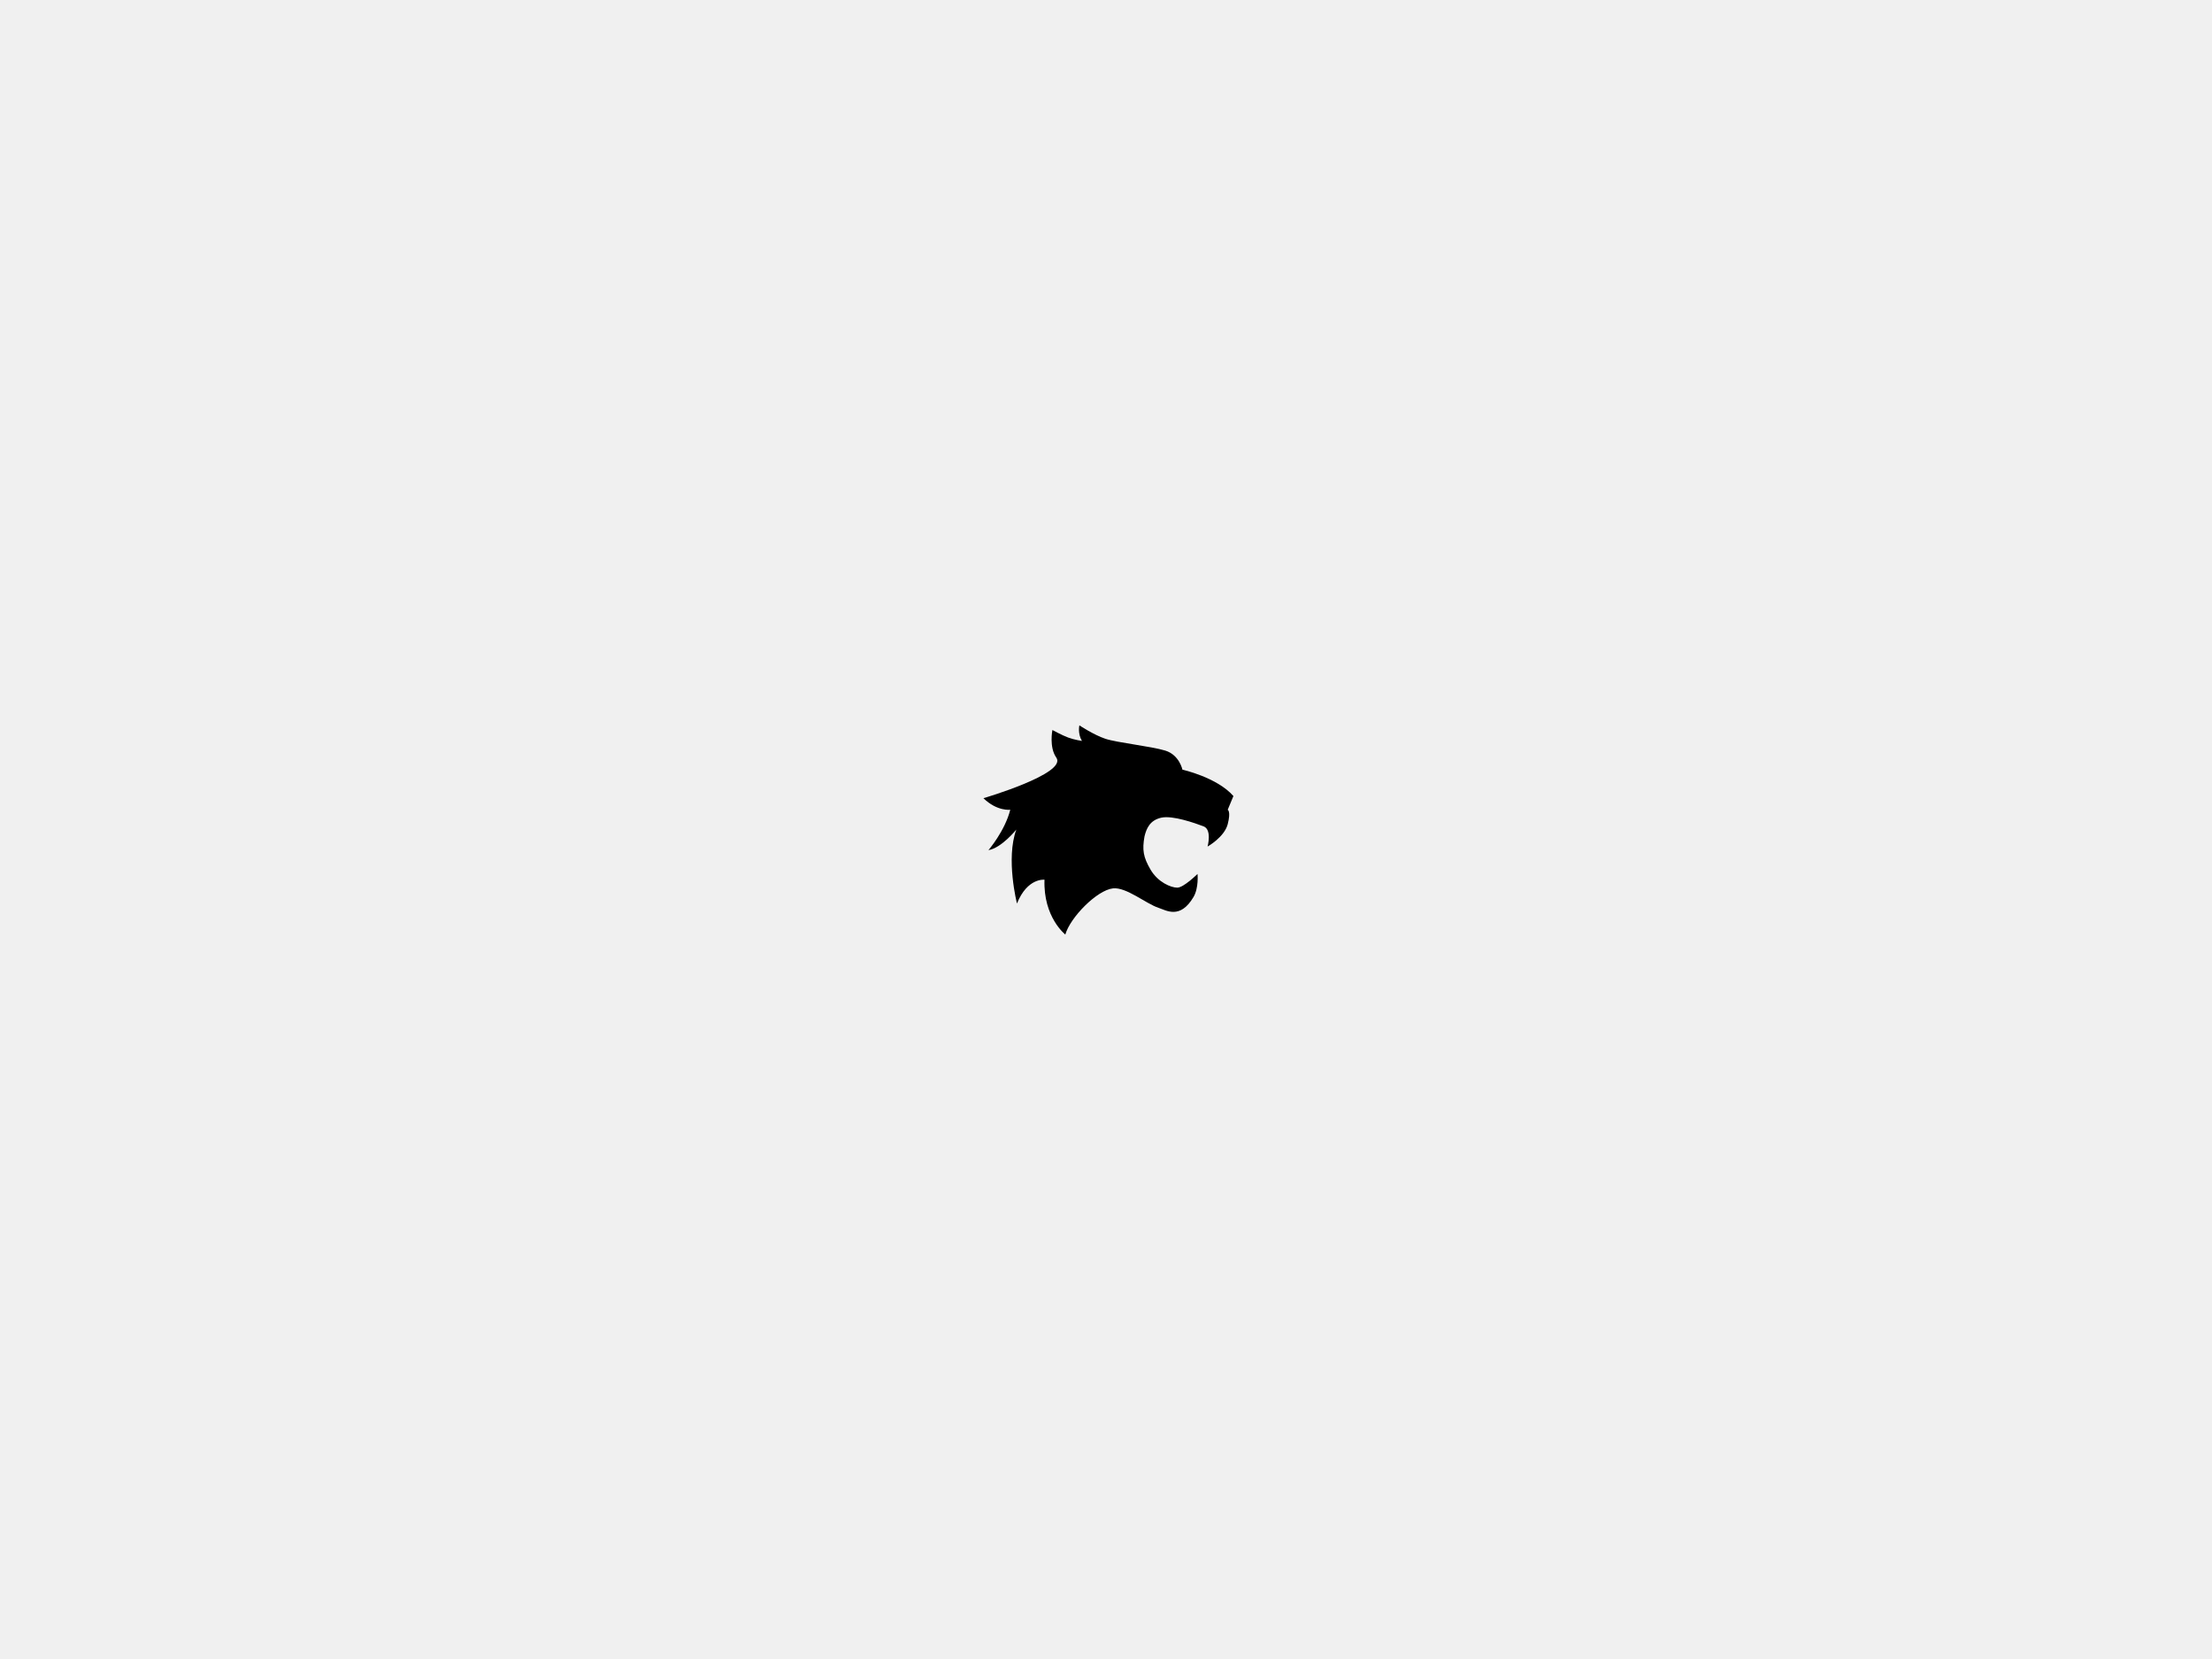
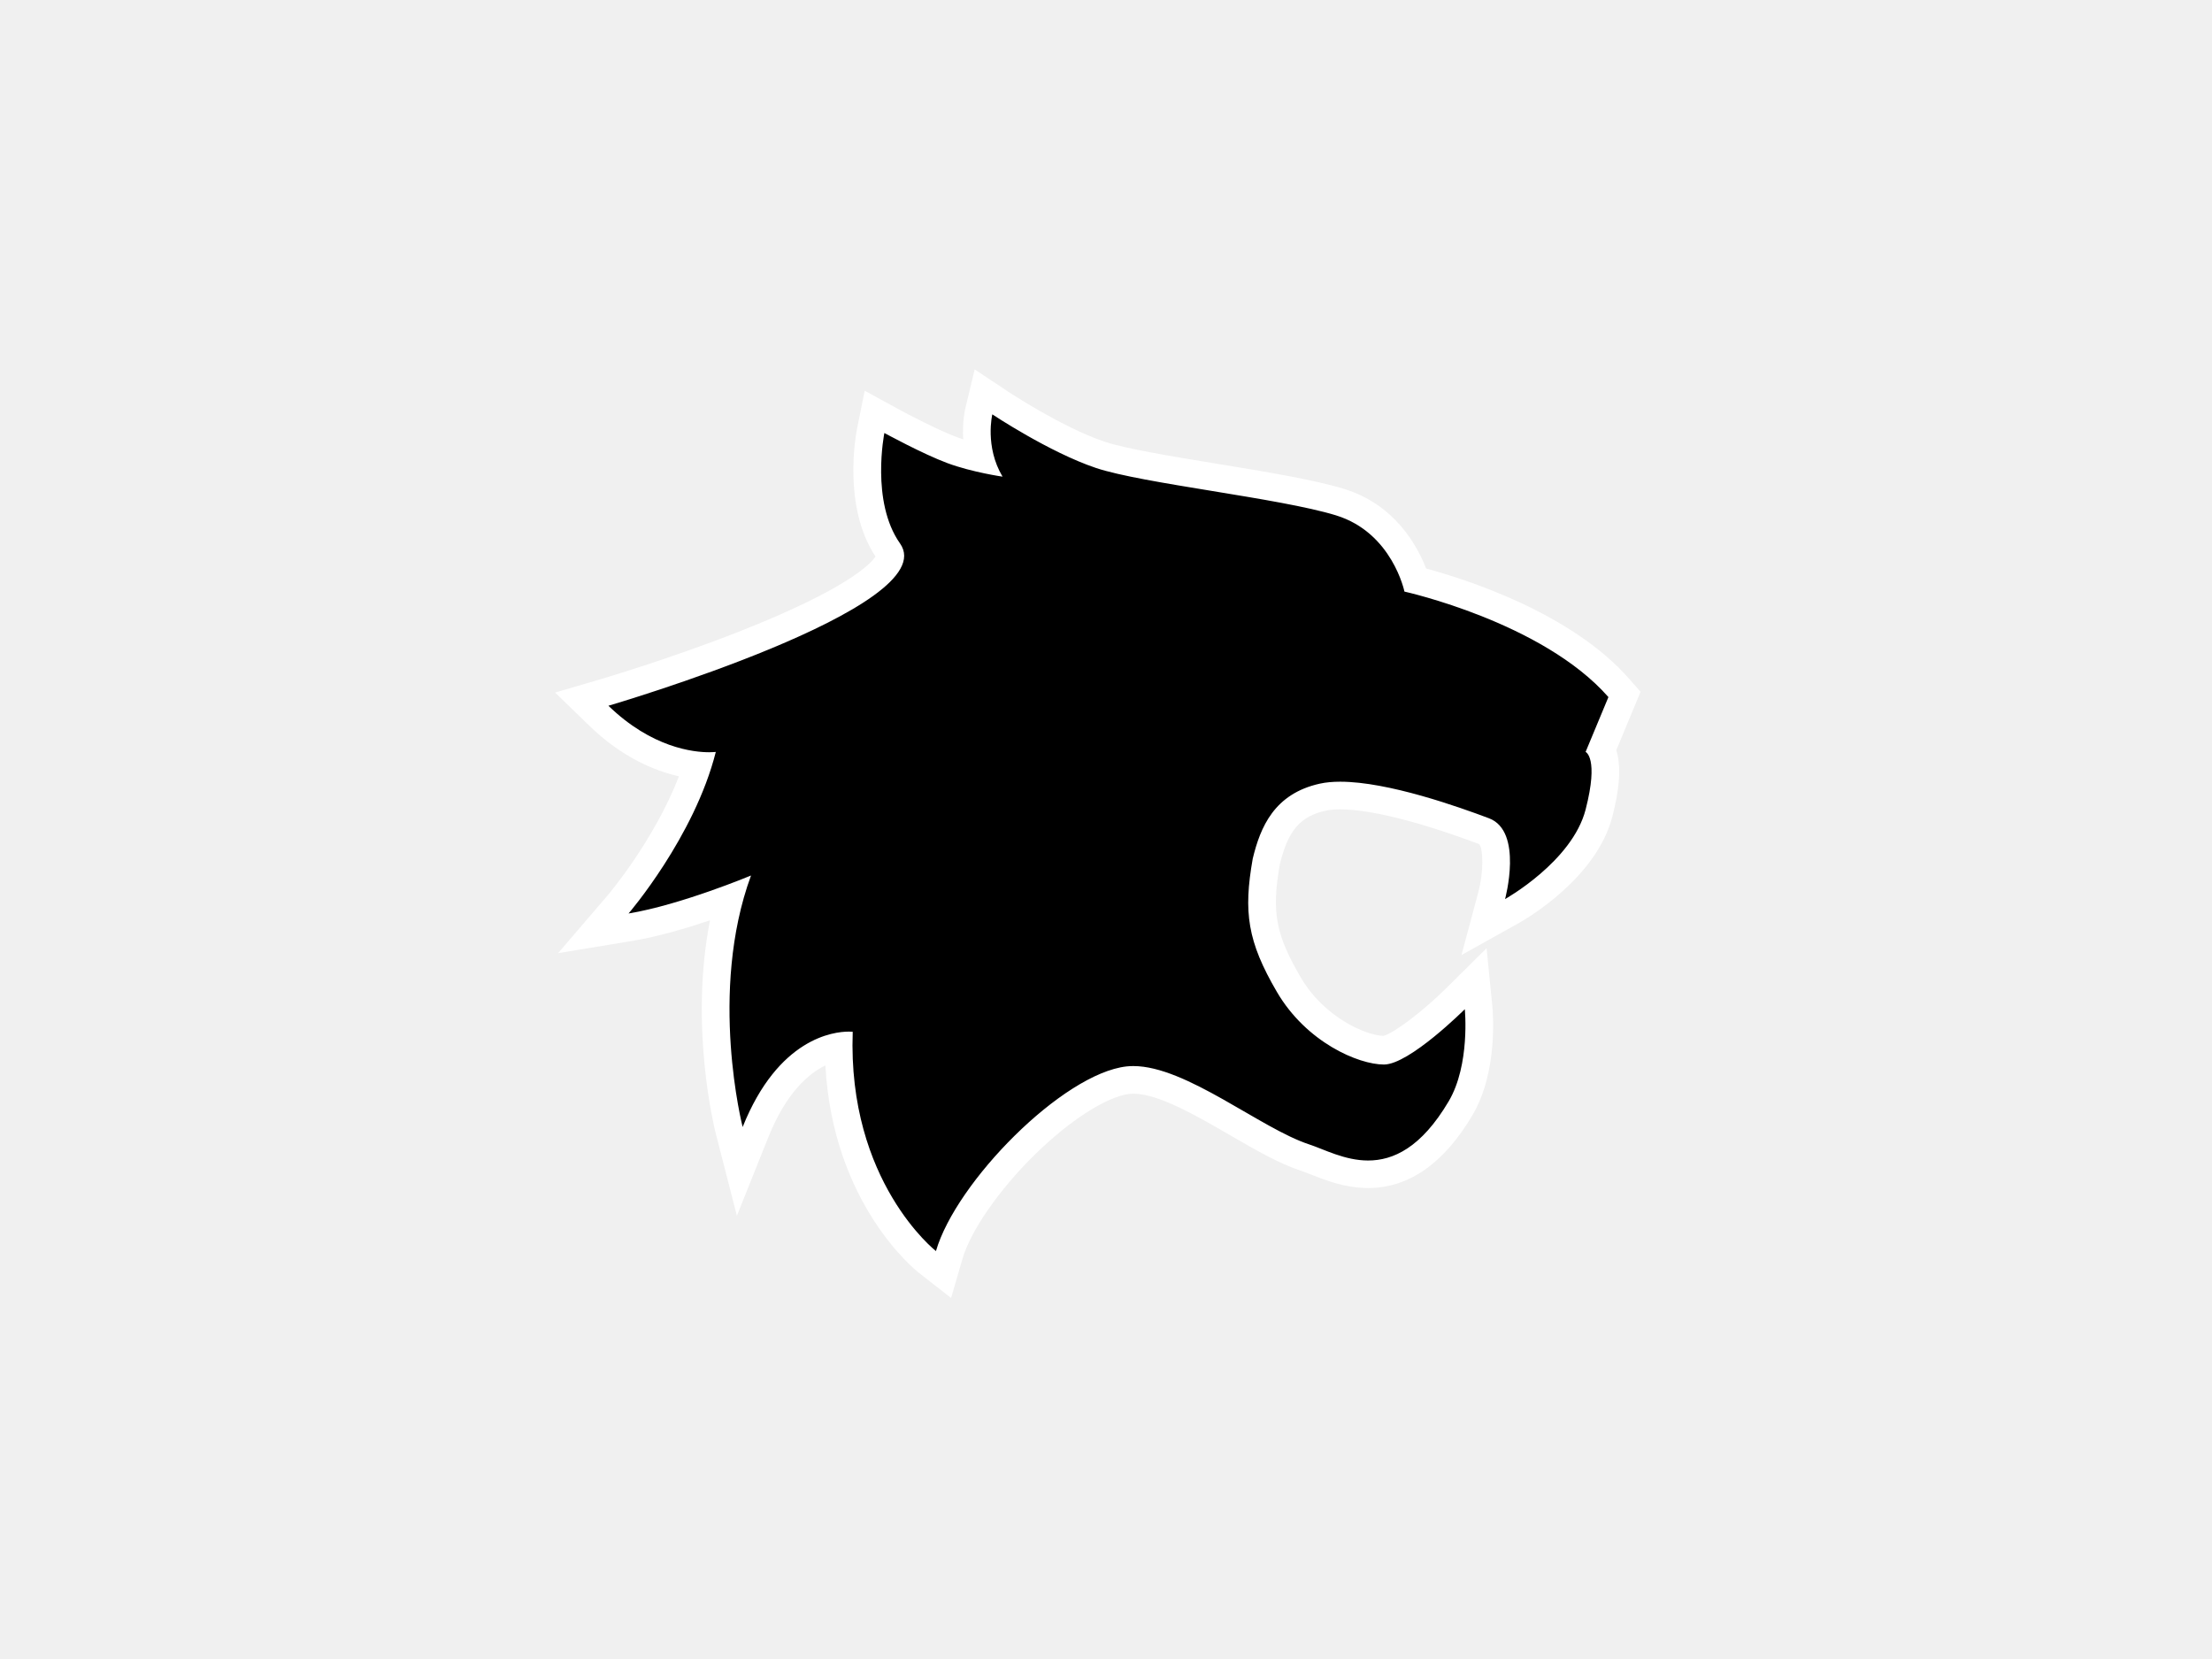
<svg xmlns="http://www.w3.org/2000/svg" version="1.1" id="Layer_1" x="0px" y="0px" width="800px" height="600px" viewBox="0 0 800 600" enable-background="new 0 0 800 600" xml:space="preserve">
-   <path d="M355.667,288.681c0,0,30.433-8.913,26.366-14.674c-2.67-3.782-1.416-9.988-1.416-9.988s3.482,1.905,5.715,2.73  s4.969,1.217,4.969,1.217c-1.625-2.723-0.924-5.632-0.924-5.632s5.16,3.438,9.376,4.849c4.216,1.412,16.592,2.716,21.692,4.282  c5.1,1.565,6.195,6.895,6.195,6.895s12.494,2.757,18.442,9.54l-2.063,4.957c0,0,1.213,0.521,0,5.217  c-1.213,4.696-7.281,8.088-7.281,8.088s1.669-6.13-1.455-7.305c-3.125-1.175-11.164-4.042-15.293-3.13  c-4.127,0.912-5.381,3.937-6.067,6.783c-0.852,4.824-0.483,7.436,2.185,12c2.668,4.562,7.375,6.523,9.68,6.521  c2.305-0.001,7.311-4.957,7.311-4.957s0.5,5.038-1.456,8.349c-4.829,8.171-9.833,4.825-12.622,3.913  c-4.564-1.494-11.701-7.583-16.506-7.044c-5.769,0.647-15.412,10.435-17.233,16.696c0,0-8.011-6.262-7.525-19.826  c0,0-6.189-0.783-9.952,8.608c0,0-4.125-16.174-0.243-26.739c0,0-5.34,6.652-10.074,7.435c0,0,5.948-6.912,7.889-14.608  C365.376,292.855,360.643,293.508,355.667,288.681z" />
+   <g>
+     <path d="M335.419,456.404c-1.345-1.051-31.909-25.565-32.107-77.962c-7.173,1.286-20.479,7.047-30.081,31.011l-5.684,14.187   l-3.8-14.803c-0.485-1.89-10.88-43.402-0.041-83.75c-9.299,3.441-23.553,8.236-35.566,10.221l-13.59,2.246l8.984-10.44   c0.213-0.248,20.025-23.517,28.731-50.285c-7.951-0.837-21.708-4.419-35.704-17.995l-6.16-5.975l8.236-2.413   c0.245-0.072,24.783-7.289,49.919-17.139c44.286-17.354,51.977-27.57,53.228-31.157c0.375-1.076,0.277-1.812-0.362-2.718   c-11.787-16.698-6.7-42.727-6.478-43.827l1.345-6.653l5.956,3.257c0.136,0.075,13.714,7.483,22.196,10.619   c3.27,1.209,6.869,2.178,10.039,2.909c-2.313-9.052-0.557-16.632-0.456-17.051l1.675-6.958l5.958,3.967   c0.201,0.134,20.297,13.452,36.319,18.814c8.027,2.688,24.856,5.448,41.131,8.117c17.189,2.818,34.964,5.732,45.517,8.972   c18.19,5.582,25.136,21.367,27.34,28.183c11.362,2.875,52.028,14.55,73.503,39.036l2.055,2.342l-8.32,19.986   c1.808,3.774,2.267,10.631-0.906,22.914c-5.325,20.619-30.459,34.869-31.526,35.465l-10.391,5.808l3.127-11.485   c1.772-6.569,3.433-20.899-2.757-23.228c-22.457-8.442-40.454-12.905-52.045-12.905c-2.41,0-4.525,0.197-6.289,0.586   c-12.953,2.863-17.559,11.371-20.45,23.273c-3.27,18.626-1.58,27.793,8.158,44.454c10.329,17.664,27.94,23.609,34.389,23.609   c4.297-0.002,16.773-9.506,25.738-18.381l7.457-7.383l1.036,10.441c0.088,0.89,2.063,21.947-6.495,36.432   c-9.513,16.097-20.455,23.921-33.452,23.921c-7.318,0.001-13.681-2.508-18.793-4.522c-1.494-0.589-2.904-1.146-4.102-1.537   c-7.263-2.377-15.625-7.222-24.479-12.351c-12.713-7.364-27.123-15.712-37.511-15.712c-0.663,0-1.31,0.035-1.922,0.104   c-20.132,2.26-57.615,38.888-64.688,63.213l-2.062,7.091L335.419,456.404z" />
+     <path fill="#FFFFFF" d="M358.885,149.855c0,0,20.639,13.75,37.504,19.395c16.865,5.648,66.369,10.865,86.768,17.127   c20.398,6.26,24.781,27.578,24.781,27.578s49.977,11.029,73.77,38.158l-8.254,19.828c0,0,4.852,2.084,0,20.867   c-4.852,18.785-29.125,32.352-29.125,32.352s6.676-24.52-5.82-29.221c-10.831-4.072-36.422-13.224-53.806-13.225   c-2.68,0-5.161,0.217-7.366,0.704c-16.508,3.648-21.523,15.746-24.27,27.133c-3.406,19.297-1.934,29.924,8.738,48.182   C472.471,376.973,491.285,385,500.51,385c0.005,0,0.009,0,0.014,0c9.219,0,29.242-20.01,29.242-20.01s2,20.062-5.824,33.304   c-9.967,16.864-20.121,21.419-29.147,21.419c-8.467,0-15.941-4.069-21.341-5.835c-17.488-5.725-44.415-28.321-63.544-28.321   c-0.842,0-1.669,0.038-2.479,0.129c-23.076,2.59-61.648,41.735-68.932,66.782c0,0-32.045-25.049-30.102-79.307   c0,0-0.506-0.064-1.417-0.064c-5.462,0-25.49,2.301-38.39,34.497c0,0-12.502-48.695,3.029-90.957c0,0-25.361,10.609-44.295,13.738   c0,0,23.793-27.648,31.557-58.434c0,0-0.857,0.118-2.399,0.118c-5.703,0-20.77-1.617-36.439-16.815   c0,0,121.73-35.65,105.465-58.695c-10.68-15.129-5.662-39.953-5.662-39.953s13.928,7.619,22.861,10.922s19.875,4.867,19.875,4.867   C356.084,161.492,358.885,149.855,358.885,149.855 M352.513,133.594l-3.351,13.921c-0.204,0.847-1.18,5.297-0.807,11.376   c-0.739-0.239-1.469-0.491-2.181-0.754c-6.764-2.501-17.835-8.294-21.53-10.315l-11.911-6.516l-2.69,13.308   c-0.59,2.917-5.321,28.587,6.595,46.676c-1.747,2.642-10.255,11.8-49.671,27.269c-24.996,9.81-49.492,17.016-49.736,17.088   l-16.469,4.826l12.318,11.949c11.889,11.532,23.733,16.371,32.475,18.344c-9.062,23.382-25.625,42.867-25.817,43.092   l-17.883,20.855l27.099-4.473c9.04-1.494,19.27-4.515,27.832-7.404c-7.578,38.568,1.654,75.438,2.118,77.243l7.601,29.606   l11.368-28.374c6.442-16.08,14.539-23.02,20.637-26c2.721,50.125,32.466,73.966,33.83,75.031l11.637,9.096l4.124-14.183   c2.947-10.134,13.137-24.847,25.96-37.483c12.722-12.536,26.258-21.232,34.484-22.156c0.428-0.048,0.887-0.072,1.364-0.072   c9.044,0,22.836,7.989,35.005,15.039c9.087,5.264,17.67,10.235,25.428,12.775c1.059,0.346,2.402,0.876,3.825,1.437   c5.216,2.056,12.359,4.871,20.627,4.871c14.709,0,27.412-8.874,37.757-26.376c9.223-15.61,7.404-37.074,7.166-39.47l-2.072-20.885   l-14.914,14.766c-8.26,8.164-18.859,16.153-22.438,16.932c-6.147-0.155-21.336-6.561-29.855-21.131   c-9.081-15.535-10.594-23.622-7.577-40.905c3.011-12.278,7.387-17.372,16.634-19.416c1.407-0.311,3.16-0.468,5.207-0.468   c10.838,0,28.688,4.467,50.264,12.577c1.479,1.646,1.644,10.021-0.292,17.265l-6.102,22.847l20.636-11.513   c2.866-1.603,28.174-16.297,33.929-38.581c2.435-9.428,3.063-16.64,1.921-22.046c-0.146-0.69-0.318-1.338-0.512-1.946l6.395-15.361   l2.395-5.752l-4.108-4.685c-20.963-23.902-59.039-36.014-73.46-39.909c-3.3-8.52-11.46-23.204-29.676-28.794   c-10.876-3.338-28.82-6.281-46.174-9.126c-16.08-2.637-32.707-5.363-40.352-7.923c-15.426-5.163-34.94-18.104-35.135-18.234   L352.513,133.594L352.513,133.594z" />
+   </g>
</svg>
